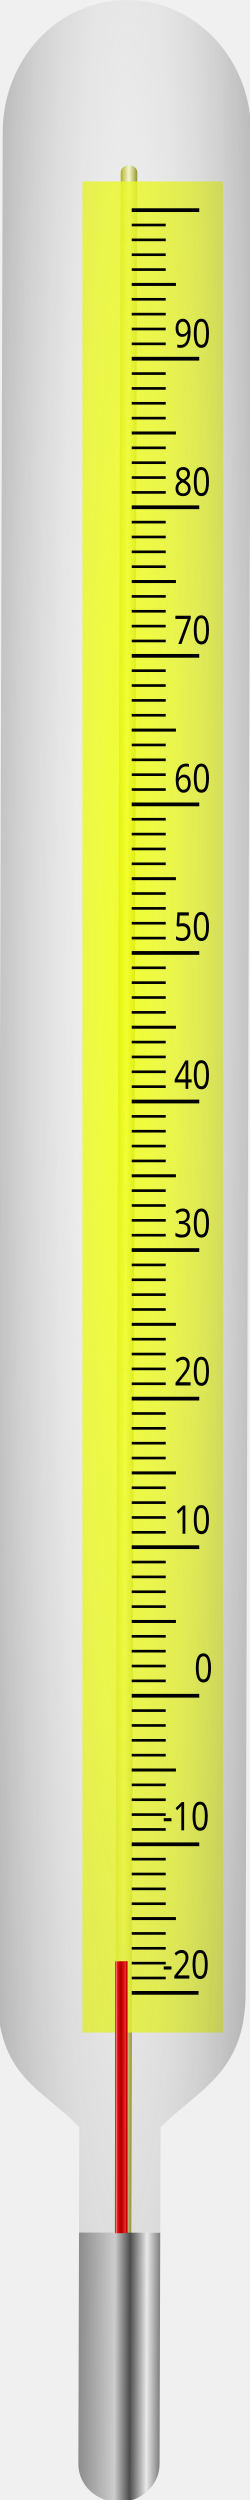
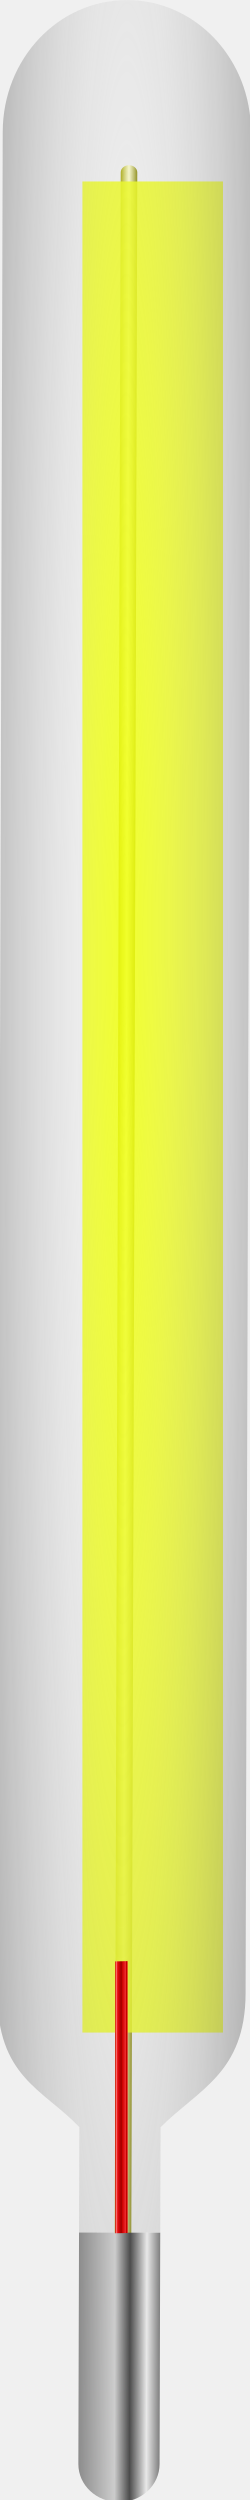
<svg xmlns="http://www.w3.org/2000/svg" xmlns:xlink="http://www.w3.org/1999/xlink" viewBox="0 0 50 500" version="1.1" id="svg263" width="50" height="500">
  <defs id="defs33">
-     <filter id="e">
+     <filter id="e" x="-0.009" y="-0.018" width="1.018" height="1.036">
      <feGaussianBlur stdDeviation="1.661" id="feGaussianBlur2" />
    </filter>
    <linearGradient id="d" x1="878.69" x2="888.69" gradientUnits="userSpaceOnUse" gradientTransform="matrix(0.3310124,8.453842e-4,-9.0079262e-4,0.3106519,-90.01217,14.61892)">
      <stop stop-color="#a7a700" offset="0" id="stop5" />
      <stop stop-color="#ffffc1" stop-opacity=".817" offset=".5" id="stop7" />
      <stop stop-color="#848400" offset="1" id="stop9" />
    </linearGradient>
    <linearGradient id="c" x1="858.47" x2="907.54" gradientUnits="userSpaceOnUse" gradientTransform="matrix(0.3310124,8.453842e-4,-9.0079262e-4,0.3106519,-90.46517,14.30676)">
      <stop stop-color="#8c8c8c" offset="0" id="stop12" />
      <stop stop-color="#ccc" offset=".445" id="stop14" />
      <stop stop-color="#4c4c4c" offset=".63" id="stop16" />
      <stop stop-color="#e8e8e8" offset=".837" id="stop18" />
      <stop stop-color="#7f7f7f" offset="1" id="stop20" />
    </linearGradient>
    <linearGradient id="b" x1="1363.3" x2="1444.1" y1="-676.4" y2="-493.83" gradientUnits="userSpaceOnUse">
      <stop stop-color="#fff" offset="0" id="stop23" />
      <stop stop-color="#fff" stop-opacity="0" offset="1" id="stop25" />
    </linearGradient>
    <radialGradient id="a" cx="377.84" cy="-39.721" r="75" gradientTransform="matrix(0.7410044,0.00189254,-0.03357736,11.57924,-78.89483,344.2007)" gradientUnits="userSpaceOnUse">
      <stop stop-color="#fff" stop-opacity="0" offset="0" id="stop28" />
      <stop offset="1" id="stop30" />
    </radialGradient>
    <linearGradient xlink:href="#linearGradient4597" id="linearGradient4503" x1="245.5" y1="4.244" x2="245.5" y2="195.358" gradientUnits="userSpaceOnUse" gradientTransform="matrix(0.376313,0,0,0.01294511,-229.0783,-203.1383)" />
    <linearGradient id="linearGradient4597">
      <stop id="stop4599" offset="0" style="stop-color:#a62426;stop-opacity:1" />
      <stop style="stop-color:#e70a0b;stop-opacity:1" offset="0.005" id="stop4601" />
      <stop id="stop4603" offset="0.028" style="stop-color:#ce0203;stop-opacity:1" />
      <stop id="stop4605" offset="0.102" style="stop-color:#c30101;stop-opacity:1" />
      <stop style="stop-color:#f63033;stop-opacity:1" offset="0.116" id="stop4607" />
      <stop id="stop4609" offset="0.423" style="stop-color:#cc0202;stop-opacity:1" />
      <stop style="stop-color:#aa0000;stop-opacity:1" offset="0.441" id="stop4611" />
      <stop style="stop-color:#a70000;stop-opacity:1" offset="0.564" id="stop4613" />
      <stop id="stop4615" offset="0.574" style="stop-color:#b10000;stop-opacity:1" />
      <stop style="stop-color:#e70c0f;stop-opacity:1" offset="0.806" id="stop4617" />
      <stop id="stop4619" offset="0.845" style="stop-color:#f63d41;stop-opacity:1" />
      <stop style="stop-color:#fb7375;stop-opacity:1" offset="0.915" id="stop4621" />
      <stop id="stop4623" offset="0.927" style="stop-color:#f22124;stop-opacity:1" />
      <stop style="stop-color:#d90708;stop-opacity:1" offset="0.991" id="stop4625" />
      <stop id="stop4627" offset="1" style="stop-color:#800607;stop-opacity:1" />
    </linearGradient>
  </defs>
  <g transform="translate(-177.53,304.8306)" id="g261">
    <path style="fill:url(#d);stroke-width:0.321" id="path249" d="m 203.333,-271.785 a 1.655,1.431 0.088 0 1 1.651,1.435 l -1.225,422.424 a 1.655,1.431 0.088 0 1 -1.659,1.427 1.655,1.431 0.088 0 1 -1.651,-1.435 l 1.225,-422.424 a 1.655,1.431 0.088 0 1 1.659,-1.427" />
    <rect style="opacity:0.846;fill:#eeff0c;fill-opacity:1;fill-rule:evenodd;stroke:none;stroke-width:30.331;stroke-miterlimit:4;stroke-dasharray:none;paint-order:markers fill stroke" id="rect2359" width="28.114" height="370.216" x="194.014" y="-268.535" />
    <path style="fill:url(#c);stroke-width:0.321" id="path253" d="m 209.575,141.702 -16.24,-0.042 -0.134,46.296 c -0.012,4.224 3.598,7.63 8.098,7.641 4.5,0.011 8.13,-3.376 8.142,-7.6 l 0.134,-46.296 z" />
    <path style="fill:url(#a);stroke-width:0.321" id="path255" d="m 202.977,-304.813 c -13.754,-0.035 -24.86,11.713 -24.902,26.342 l -1.079,372.161 c -0.049,16.876 9.069,19.251 16.4,26.894 l -0.061,21.076 16.24,0.042 0.061,-21.076 c 7.562,-7.605 16.965,-10.826 17.011,-26.809 l 1.079,-372.161 c 0.042,-14.629 -10.996,-26.434 -24.749,-26.469 z" />
    <path d="M 1090.9,-426.49 1468,-641.98 c 31.75,-16.2 46.511,-6.916 62.85,0 z" id="path259" style="fill:url(#b);filter:url(#e)" />
-     <g id="g2357" style="fill:#ffffff;fill-opacity:1" transform="matrix(0.7449623,0,0,0.9872146,-0.04594329,19.81849)">
-       <path id="path1492" d="m 273.73,74.88 h 17.938" style="fill:#ffffff;fill-opacity:1;stroke:#000000;stroke-width:0.752px;stroke-linecap:butt;stroke-linejoin:miter;stroke-opacity:1" />
-       <path id="path1494" d="m 273.73,44.783 h 18.134" style="fill:#ffffff;fill-opacity:1;stroke:#000000;stroke-width:0.756px;stroke-linecap:butt;stroke-linejoin:miter;stroke-opacity:1" />
-       <path style="fill:#ffffff;fill-opacity:1;stroke:#000000;stroke-width:0.537px;stroke-linecap:butt;stroke-linejoin:miter;stroke-opacity:1" d="m 273.73,47.793 h 9.132" id="path1496" />
-       <path id="path1498" d="m 273.73,50.803 h 9.132" style="fill:#ffffff;fill-opacity:1;stroke:#000000;stroke-width:0.537px;stroke-linecap:butt;stroke-linejoin:miter;stroke-opacity:1" />
-       <path style="fill:#ffffff;fill-opacity:1;stroke:#000000;stroke-width:0.537px;stroke-linecap:butt;stroke-linejoin:miter;stroke-opacity:1" d="m 273.73,53.812 h 9.132" id="path1500" />
-       <path id="path1502" d="m 273.73,56.822 h 9.132" style="fill:#ffffff;fill-opacity:1;stroke:#000000;stroke-width:0.537px;stroke-linecap:butt;stroke-linejoin:miter;stroke-opacity:1" />
-       <path style="fill:#ffffff;fill-opacity:1;stroke:#000000;stroke-width:0.612px;stroke-linecap:butt;stroke-linejoin:miter;stroke-opacity:1" d="m 273.73,59.832 h 11.872" id="path1504" />
-       <path id="path1506" d="m 273.73,62.841 h 9.132" style="fill:#ffffff;fill-opacity:1;stroke:#000000;stroke-width:0.537px;stroke-linecap:butt;stroke-linejoin:miter;stroke-opacity:1" />
-       <path style="fill:#ffffff;fill-opacity:1;stroke:#000000;stroke-width:0.537px;stroke-linecap:butt;stroke-linejoin:miter;stroke-opacity:1" d="m 273.73,65.851 h 9.132" id="path1508" />
-       <path id="path1510" d="m 273.73,68.861 h 9.132" style="fill:#ffffff;fill-opacity:1;stroke:#000000;stroke-width:0.537px;stroke-linecap:butt;stroke-linejoin:miter;stroke-opacity:1" />
-       <path style="fill:#ffffff;fill-opacity:1;stroke:#000000;stroke-width:0.537px;stroke-linecap:butt;stroke-linejoin:miter;stroke-opacity:1" d="m 273.73,71.87 h 9.132" id="path1512" />
-       <path id="path1494-1" d="m 273.73,14.687 h 18.134" style="fill:#ffffff;fill-opacity:1;stroke:#000000;stroke-width:0.756px;stroke-linecap:butt;stroke-linejoin:miter;stroke-opacity:1" />
-       <path style="fill:#ffffff;fill-opacity:1;stroke:#000000;stroke-width:0.537px;stroke-linecap:butt;stroke-linejoin:miter;stroke-opacity:1" d="m 273.73,17.696 h 9.132" id="path1496-7" />
-       <path id="path1498-2" d="m 273.73,20.706 h 9.132" style="fill:#ffffff;fill-opacity:1;stroke:#000000;stroke-width:0.537px;stroke-linecap:butt;stroke-linejoin:miter;stroke-opacity:1" />
-       <path style="fill:#ffffff;fill-opacity:1;stroke:#000000;stroke-width:0.537px;stroke-linecap:butt;stroke-linejoin:miter;stroke-opacity:1" d="m 273.73,23.716 h 9.132" id="path1500-7" />
-       <path id="path1502-2" d="m 273.73,26.725 h 9.132" style="fill:#ffffff;fill-opacity:1;stroke:#000000;stroke-width:0.537px;stroke-linecap:butt;stroke-linejoin:miter;stroke-opacity:1" />
-       <path style="fill:#ffffff;fill-opacity:1;stroke:#000000;stroke-width:0.612px;stroke-linecap:butt;stroke-linejoin:miter;stroke-opacity:1" d="m 273.73,29.735 h 11.872" id="path1504-2" />
-       <path id="path1506-6" d="m 273.73,32.745 h 9.132" style="fill:#ffffff;fill-opacity:1;stroke:#000000;stroke-width:0.537px;stroke-linecap:butt;stroke-linejoin:miter;stroke-opacity:1" />
-       <path style="fill:#ffffff;fill-opacity:1;stroke:#000000;stroke-width:0.537px;stroke-linecap:butt;stroke-linejoin:miter;stroke-opacity:1" d="m 273.73,35.754 h 9.132" id="path1508-1" />
-       <path id="path1510-0" d="m 273.73,38.764 h 9.132" style="fill:#ffffff;fill-opacity:1;stroke:#000000;stroke-width:0.537px;stroke-linecap:butt;stroke-linejoin:miter;stroke-opacity:1" />
-       <path style="fill:#ffffff;fill-opacity:1;stroke:#000000;stroke-width:0.537px;stroke-linecap:butt;stroke-linejoin:miter;stroke-opacity:1" d="m 273.73,41.774 h 9.132" id="path1512-6" />
-       <path id="path1494-15" d="m 273.73,-15.41 h 18.134" style="fill:#ffffff;fill-opacity:1;stroke:#000000;stroke-width:0.756px;stroke-linecap:butt;stroke-linejoin:miter;stroke-opacity:1" />
-       <path style="fill:#ffffff;fill-opacity:1;stroke:#000000;stroke-width:0.537px;stroke-linecap:butt;stroke-linejoin:miter;stroke-opacity:1" d="m 273.73,-12.4 h 9.132" id="path1496-9" />
-       <path id="path1498-4" d="m 273.73,-9.391 h 9.132" style="fill:#ffffff;fill-opacity:1;stroke:#000000;stroke-width:0.537px;stroke-linecap:butt;stroke-linejoin:miter;stroke-opacity:1" />
-       <path style="fill:#ffffff;fill-opacity:1;stroke:#000000;stroke-width:0.537px;stroke-linecap:butt;stroke-linejoin:miter;stroke-opacity:1" d="m 273.73,-6.381 h 9.132" id="path1500-9" />
-       <path id="path1502-0" d="m 273.73,-3.371 h 9.132" style="fill:#ffffff;fill-opacity:1;stroke:#000000;stroke-width:0.537px;stroke-linecap:butt;stroke-linejoin:miter;stroke-opacity:1" />
-       <path style="fill:#ffffff;fill-opacity:1;stroke:#000000;stroke-width:0.612px;stroke-linecap:butt;stroke-linejoin:miter;stroke-opacity:1" d="m 273.73,-0.362 h 11.872" id="path1504-9" />
-       <path id="path1506-1" d="m 273.73,2.648 h 9.132" style="fill:#ffffff;fill-opacity:1;stroke:#000000;stroke-width:0.537px;stroke-linecap:butt;stroke-linejoin:miter;stroke-opacity:1" />
-       <path style="fill:#ffffff;fill-opacity:1;stroke:#000000;stroke-width:0.537px;stroke-linecap:butt;stroke-linejoin:miter;stroke-opacity:1" d="m 273.73,5.658 h 9.132" id="path1508-7" />
-       <path id="path1510-7" d="m 273.73,8.667 h 9.132" style="fill:#ffffff;fill-opacity:1;stroke:#000000;stroke-width:0.537px;stroke-linecap:butt;stroke-linejoin:miter;stroke-opacity:1" />
-       <path style="fill:#ffffff;fill-opacity:1;stroke:#000000;stroke-width:0.537px;stroke-linecap:butt;stroke-linejoin:miter;stroke-opacity:1" d="m 273.73,11.677 h 9.132" id="path1512-1" />
-       <path id="path1494-159" d="m 273.73,-45.507 h 18.134" style="fill:#ffffff;fill-opacity:1;stroke:#000000;stroke-width:0.756px;stroke-linecap:butt;stroke-linejoin:miter;stroke-opacity:1" />
-       <path style="fill:#ffffff;fill-opacity:1;stroke:#000000;stroke-width:0.537px;stroke-linecap:butt;stroke-linejoin:miter;stroke-opacity:1" d="m 273.73,-42.497 h 9.132" id="path1496-77" />
-       <path id="path1498-6" d="m 273.73,-39.487 h 9.132" style="fill:#ffffff;fill-opacity:1;stroke:#000000;stroke-width:0.537px;stroke-linecap:butt;stroke-linejoin:miter;stroke-opacity:1" />
-       <path style="fill:#ffffff;fill-opacity:1;stroke:#000000;stroke-width:0.537px;stroke-linecap:butt;stroke-linejoin:miter;stroke-opacity:1" d="m 273.73,-36.478 h 9.132" id="path1500-73" />
-       <path id="path1502-6" d="m 273.73,-33.468 h 9.132" style="fill:#ffffff;fill-opacity:1;stroke:#000000;stroke-width:0.537px;stroke-linecap:butt;stroke-linejoin:miter;stroke-opacity:1" />
-       <path style="fill:#ffffff;fill-opacity:1;stroke:#000000;stroke-width:0.612px;stroke-linecap:butt;stroke-linejoin:miter;stroke-opacity:1" d="m 273.73,-30.458 h 11.872" id="path1504-5" />
-       <path id="path1506-63" d="m 273.73,-27.449 h 9.132" style="fill:#ffffff;fill-opacity:1;stroke:#000000;stroke-width:0.537px;stroke-linecap:butt;stroke-linejoin:miter;stroke-opacity:1" />
-       <path style="fill:#ffffff;fill-opacity:1;stroke:#000000;stroke-width:0.537px;stroke-linecap:butt;stroke-linejoin:miter;stroke-opacity:1" d="m 273.73,-24.439 h 9.132" id="path1508-9" />
-       <path id="path1510-4" d="m 273.73,-21.429 h 9.132" style="fill:#ffffff;fill-opacity:1;stroke:#000000;stroke-width:0.537px;stroke-linecap:butt;stroke-linejoin:miter;stroke-opacity:1" />
-       <path style="fill:#ffffff;fill-opacity:1;stroke:#000000;stroke-width:0.537px;stroke-linecap:butt;stroke-linejoin:miter;stroke-opacity:1" d="m 273.73,-18.42 h 9.132" id="path1512-8" />
-       <path id="path1494-12" d="m 273.73,-75.603 h 18.134" style="fill:#ffffff;fill-opacity:1;stroke:#000000;stroke-width:0.756px;stroke-linecap:butt;stroke-linejoin:miter;stroke-opacity:1" />
-       <path style="fill:#ffffff;fill-opacity:1;stroke:#000000;stroke-width:0.537px;stroke-linecap:butt;stroke-linejoin:miter;stroke-opacity:1" d="m 273.73,-72.594 h 9.132" id="path1496-93" />
-       <path id="path1498-9" d="m 273.73,-69.584 h 9.132" style="fill:#ffffff;fill-opacity:1;stroke:#000000;stroke-width:0.537px;stroke-linecap:butt;stroke-linejoin:miter;stroke-opacity:1" />
-       <path style="fill:#ffffff;fill-opacity:1;stroke:#000000;stroke-width:0.537px;stroke-linecap:butt;stroke-linejoin:miter;stroke-opacity:1" d="m 273.73,-66.574 h 9.132" id="path1500-0" />
-       <path id="path1502-8" d="m 273.73,-63.565 h 9.132" style="fill:#ffffff;fill-opacity:1;stroke:#000000;stroke-width:0.537px;stroke-linecap:butt;stroke-linejoin:miter;stroke-opacity:1" />
-       <path style="fill:#ffffff;fill-opacity:1;stroke:#000000;stroke-width:0.612px;stroke-linecap:butt;stroke-linejoin:miter;stroke-opacity:1" d="m 273.73,-60.555 h 11.872" id="path1504-8" />
-       <path id="path1506-5" d="m 273.73,-57.545 h 9.132" style="fill:#ffffff;fill-opacity:1;stroke:#000000;stroke-width:0.537px;stroke-linecap:butt;stroke-linejoin:miter;stroke-opacity:1" />
-       <path style="fill:#ffffff;fill-opacity:1;stroke:#000000;stroke-width:0.537px;stroke-linecap:butt;stroke-linejoin:miter;stroke-opacity:1" d="m 273.73,-54.536 h 9.132" id="path1508-0" />
-       <path id="path1510-9" d="m 273.73,-51.526 h 9.132" style="fill:#ffffff;fill-opacity:1;stroke:#000000;stroke-width:0.537px;stroke-linecap:butt;stroke-linejoin:miter;stroke-opacity:1" />
-       <path style="fill:#ffffff;fill-opacity:1;stroke:#000000;stroke-width:0.537px;stroke-linecap:butt;stroke-linejoin:miter;stroke-opacity:1" d="m 273.73,-48.516 h 9.132" id="path1512-63" />
-       <path id="path1494-8" d="m 273.73,-105.7 h 18.134" style="fill:#ffffff;fill-opacity:1;stroke:#000000;stroke-width:0.756px;stroke-linecap:butt;stroke-linejoin:miter;stroke-opacity:1" />
-       <path style="fill:#ffffff;fill-opacity:1;stroke:#000000;stroke-width:0.537px;stroke-linecap:butt;stroke-linejoin:miter;stroke-opacity:1" d="m 273.73,-102.69 h 9.132" id="path1496-5" />
-       <path id="path1498-61" d="m 273.73,-99.681 h 9.132" style="fill:#ffffff;fill-opacity:1;stroke:#000000;stroke-width:0.537px;stroke-linecap:butt;stroke-linejoin:miter;stroke-opacity:1" />
-       <path style="fill:#ffffff;fill-opacity:1;stroke:#000000;stroke-width:0.537px;stroke-linecap:butt;stroke-linejoin:miter;stroke-opacity:1" d="m 273.73,-96.671 h 9.132" id="path1500-1" />
-       <path id="path1502-5" d="m 273.73,-93.661 h 9.132" style="fill:#ffffff;fill-opacity:1;stroke:#000000;stroke-width:0.537px;stroke-linecap:butt;stroke-linejoin:miter;stroke-opacity:1" />
-       <path style="fill:#ffffff;fill-opacity:1;stroke:#000000;stroke-width:0.612px;stroke-linecap:butt;stroke-linejoin:miter;stroke-opacity:1" d="m 273.73,-90.652 h 11.872" id="path1504-98" />
-       <path id="path1506-4" d="m 273.73,-87.642 h 9.132" style="fill:#ffffff;fill-opacity:1;stroke:#000000;stroke-width:0.537px;stroke-linecap:butt;stroke-linejoin:miter;stroke-opacity:1" />
-       <path style="fill:#ffffff;fill-opacity:1;stroke:#000000;stroke-width:0.537px;stroke-linecap:butt;stroke-linejoin:miter;stroke-opacity:1" d="m 273.73,-84.632 h 9.132" id="path1508-8" />
-       <path id="path1510-1" d="m 273.73,-81.623 h 9.132" style="fill:#ffffff;fill-opacity:1;stroke:#000000;stroke-width:0.537px;stroke-linecap:butt;stroke-linejoin:miter;stroke-opacity:1" />
-       <path style="fill:#ffffff;fill-opacity:1;stroke:#000000;stroke-width:0.537px;stroke-linecap:butt;stroke-linejoin:miter;stroke-opacity:1" d="m 273.73,-78.613 h 9.132" id="path1512-0" />
-       <path id="path1494-1-3" d="m 273.73,-135.797 h 18.134" style="fill:#ffffff;fill-opacity:1;stroke:#000000;stroke-width:0.756px;stroke-linecap:butt;stroke-linejoin:miter;stroke-opacity:1" />
-       <path style="fill:#ffffff;fill-opacity:1;stroke:#000000;stroke-width:0.537px;stroke-linecap:butt;stroke-linejoin:miter;stroke-opacity:1" d="m 273.73,-132.787 h 9.132" id="path1496-7-0" />
-       <path id="path1498-2-4" d="m 273.73,-129.777 h 9.132" style="fill:#ffffff;fill-opacity:1;stroke:#000000;stroke-width:0.537px;stroke-linecap:butt;stroke-linejoin:miter;stroke-opacity:1" />
-       <path style="fill:#ffffff;fill-opacity:1;stroke:#000000;stroke-width:0.537px;stroke-linecap:butt;stroke-linejoin:miter;stroke-opacity:1" d="m 273.73,-126.768 h 9.132" id="path1500-7-4" />
-       <path id="path1502-2-4" d="m 273.73,-123.758 h 9.132" style="fill:#ffffff;fill-opacity:1;stroke:#000000;stroke-width:0.537px;stroke-linecap:butt;stroke-linejoin:miter;stroke-opacity:1" />
-       <path style="fill:#ffffff;fill-opacity:1;stroke:#000000;stroke-width:0.612px;stroke-linecap:butt;stroke-linejoin:miter;stroke-opacity:1" d="m 273.73,-120.748 h 11.872" id="path1504-2-4" />
-       <path id="path1506-6-7" d="m 273.73,-117.739 h 9.132" style="fill:#ffffff;fill-opacity:1;stroke:#000000;stroke-width:0.537px;stroke-linecap:butt;stroke-linejoin:miter;stroke-opacity:1" />
-       <path style="fill:#ffffff;fill-opacity:1;stroke:#000000;stroke-width:0.537px;stroke-linecap:butt;stroke-linejoin:miter;stroke-opacity:1" d="m 273.73,-114.729 h 9.132" id="path1508-1-6" />
-       <path id="path1510-0-3" d="m 273.73,-111.719 h 9.132" style="fill:#ffffff;fill-opacity:1;stroke:#000000;stroke-width:0.537px;stroke-linecap:butt;stroke-linejoin:miter;stroke-opacity:1" />
-       <path style="fill:#ffffff;fill-opacity:1;stroke:#000000;stroke-width:0.537px;stroke-linecap:butt;stroke-linejoin:miter;stroke-opacity:1" d="m 273.73,-108.71 h 9.132" id="path1512-6-1" />
-       <path id="path1494-15-7" d="m 273.73,-165.893 h 18.134" style="fill:#ffffff;fill-opacity:1;stroke:#000000;stroke-width:0.756px;stroke-linecap:butt;stroke-linejoin:miter;stroke-opacity:1" />
-       <path style="fill:#ffffff;fill-opacity:1;stroke:#000000;stroke-width:0.537px;stroke-linecap:butt;stroke-linejoin:miter;stroke-opacity:1" d="m 273.73,-162.884 h 9.132" id="path1496-9-5" />
-       <path id="path1498-4-9" d="m 273.73,-159.874 h 9.132" style="fill:#ffffff;fill-opacity:1;stroke:#000000;stroke-width:0.537px;stroke-linecap:butt;stroke-linejoin:miter;stroke-opacity:1" />
-       <path style="fill:#ffffff;fill-opacity:1;stroke:#000000;stroke-width:0.537px;stroke-linecap:butt;stroke-linejoin:miter;stroke-opacity:1" d="m 273.73,-156.864 h 9.132" id="path1500-9-6" />
-       <path id="path1502-0-2" d="m 273.73,-153.855 h 9.132" style="fill:#ffffff;fill-opacity:1;stroke:#000000;stroke-width:0.537px;stroke-linecap:butt;stroke-linejoin:miter;stroke-opacity:1" />
-       <path style="fill:#ffffff;fill-opacity:1;stroke:#000000;stroke-width:0.612px;stroke-linecap:butt;stroke-linejoin:miter;stroke-opacity:1" d="m 273.73,-150.845 h 11.872" id="path1504-9-1" />
-       <path id="path1506-1-7" d="m 273.73,-147.835 h 9.132" style="fill:#ffffff;fill-opacity:1;stroke:#000000;stroke-width:0.537px;stroke-linecap:butt;stroke-linejoin:miter;stroke-opacity:1" />
-       <path style="fill:#ffffff;fill-opacity:1;stroke:#000000;stroke-width:0.537px;stroke-linecap:butt;stroke-linejoin:miter;stroke-opacity:1" d="m 273.73,-144.826 h 9.132" id="path1508-7-8" />
-       <path id="path1510-7-5" d="m 273.73,-141.816 h 9.132" style="fill:#ffffff;fill-opacity:1;stroke:#000000;stroke-width:0.537px;stroke-linecap:butt;stroke-linejoin:miter;stroke-opacity:1" />
-       <path style="fill:#ffffff;fill-opacity:1;stroke:#000000;stroke-width:0.537px;stroke-linecap:butt;stroke-linejoin:miter;stroke-opacity:1" d="m 273.73,-138.806 h 9.132" id="path1512-1-7" />
-       <path id="path1494-159-4" d="m 273.73,-195.99 h 18.134" style="fill:#ffffff;fill-opacity:1;stroke:#000000;stroke-width:0.756px;stroke-linecap:butt;stroke-linejoin:miter;stroke-opacity:1" />
-       <path style="fill:#ffffff;fill-opacity:1;stroke:#000000;stroke-width:0.537px;stroke-linecap:butt;stroke-linejoin:miter;stroke-opacity:1" d="m 273.73,-192.98 h 9.132" id="path1496-77-1" />
-       <path id="path1498-6-8" d="m 273.73,-189.971 h 9.132" style="fill:#ffffff;fill-opacity:1;stroke:#000000;stroke-width:0.537px;stroke-linecap:butt;stroke-linejoin:miter;stroke-opacity:1" />
-       <path style="fill:#ffffff;fill-opacity:1;stroke:#000000;stroke-width:0.537px;stroke-linecap:butt;stroke-linejoin:miter;stroke-opacity:1" d="m 273.73,-186.961 h 9.132" id="path1500-73-5" />
-       <path id="path1502-6-9" d="m 273.73,-183.951 h 9.132" style="fill:#ffffff;fill-opacity:1;stroke:#000000;stroke-width:0.537px;stroke-linecap:butt;stroke-linejoin:miter;stroke-opacity:1" />
-       <path style="fill:#ffffff;fill-opacity:1;stroke:#000000;stroke-width:0.612px;stroke-linecap:butt;stroke-linejoin:miter;stroke-opacity:1" d="m 273.73,-180.942 h 11.872" id="path1504-5-7" />
-       <path id="path1506-63-5" d="m 273.73,-177.932 h 9.132" style="fill:#ffffff;fill-opacity:1;stroke:#000000;stroke-width:0.537px;stroke-linecap:butt;stroke-linejoin:miter;stroke-opacity:1" />
-       <path style="fill:#ffffff;fill-opacity:1;stroke:#000000;stroke-width:0.537px;stroke-linecap:butt;stroke-linejoin:miter;stroke-opacity:1" d="m 273.73,-174.922 h 9.132" id="path1508-9-3" />
-       <path id="path1510-4-8" d="m 273.73,-171.913 h 9.132" style="fill:#ffffff;fill-opacity:1;stroke:#000000;stroke-width:0.537px;stroke-linecap:butt;stroke-linejoin:miter;stroke-opacity:1" />
-       <path style="fill:#ffffff;fill-opacity:1;stroke:#000000;stroke-width:0.537px;stroke-linecap:butt;stroke-linejoin:miter;stroke-opacity:1" d="m 273.73,-168.903 h 9.132" id="path1512-8-8" />
-       <path id="path1494-12-3" d="m 273.73,-226.087 h 18.134" style="fill:#ffffff;fill-opacity:1;stroke:#000000;stroke-width:0.756px;stroke-linecap:butt;stroke-linejoin:miter;stroke-opacity:1" />
-       <path style="fill:#ffffff;fill-opacity:1;stroke:#000000;stroke-width:0.537px;stroke-linecap:butt;stroke-linejoin:miter;stroke-opacity:1" d="m 273.73,-223.077 h 9.132" id="path1496-93-1" />
-       <path id="path1498-9-8" d="m 273.73,-220.067 h 9.132" style="fill:#ffffff;fill-opacity:1;stroke:#000000;stroke-width:0.537px;stroke-linecap:butt;stroke-linejoin:miter;stroke-opacity:1" />
-       <path style="fill:#ffffff;fill-opacity:1;stroke:#000000;stroke-width:0.537px;stroke-linecap:butt;stroke-linejoin:miter;stroke-opacity:1" d="m 273.73,-217.058 h 9.132" id="path1500-0-9" />
-       <path id="path1502-8-6" d="m 273.73,-214.048 h 9.132" style="fill:#ffffff;fill-opacity:1;stroke:#000000;stroke-width:0.537px;stroke-linecap:butt;stroke-linejoin:miter;stroke-opacity:1" />
-       <path style="fill:#ffffff;fill-opacity:1;stroke:#000000;stroke-width:0.612px;stroke-linecap:butt;stroke-linejoin:miter;stroke-opacity:1" d="m 273.73,-211.038 h 11.872" id="path1504-8-4" />
-       <path id="path1506-5-3" d="m 273.73,-208.029 h 9.132" style="fill:#ffffff;fill-opacity:1;stroke:#000000;stroke-width:0.537px;stroke-linecap:butt;stroke-linejoin:miter;stroke-opacity:1" />
-       <path style="fill:#ffffff;fill-opacity:1;stroke:#000000;stroke-width:0.537px;stroke-linecap:butt;stroke-linejoin:miter;stroke-opacity:1" d="m 273.73,-205.019 h 9.132" id="path1508-0-3" />
-       <path id="path1510-9-3" d="m 273.73,-202.009 h 9.132" style="fill:#ffffff;fill-opacity:1;stroke:#000000;stroke-width:0.537px;stroke-linecap:butt;stroke-linejoin:miter;stroke-opacity:1" />
-       <path style="fill:#ffffff;fill-opacity:1;stroke:#000000;stroke-width:0.537px;stroke-linecap:butt;stroke-linejoin:miter;stroke-opacity:1" d="m 273.73,-199 h 9.132" id="path1512-63-8" />
-       <path id="path1494-159-4-6" d="m 273.73,-256.183 h 18.134" style="fill:#ffffff;fill-opacity:1;stroke:#000000;stroke-width:0.756px;stroke-linecap:butt;stroke-linejoin:miter;stroke-opacity:1" />
-       <path style="fill:#ffffff;fill-opacity:1;stroke:#000000;stroke-width:0.537px;stroke-linecap:butt;stroke-linejoin:miter;stroke-opacity:1" d="m 273.73,-253.174 h 9.132" id="path1496-77-1-0" />
-       <path id="path1498-6-8-4" d="m 273.73,-250.164 h 9.132" style="fill:#ffffff;fill-opacity:1;stroke:#000000;stroke-width:0.537px;stroke-linecap:butt;stroke-linejoin:miter;stroke-opacity:1" />
-       <path style="fill:#ffffff;fill-opacity:1;stroke:#000000;stroke-width:0.537px;stroke-linecap:butt;stroke-linejoin:miter;stroke-opacity:1" d="m 273.73,-247.154 h 9.132" id="path1500-73-5-8" />
-       <path id="path1502-6-9-8" d="m 273.73,-244.145 h 9.132" style="fill:#ffffff;fill-opacity:1;stroke:#000000;stroke-width:0.537px;stroke-linecap:butt;stroke-linejoin:miter;stroke-opacity:1" />
-       <path style="fill:#ffffff;fill-opacity:1;stroke:#000000;stroke-width:0.612px;stroke-linecap:butt;stroke-linejoin:miter;stroke-opacity:1" d="m 273.73,-241.135 h 11.872" id="path1504-5-7-8" />
-       <path id="path1506-63-5-9" d="m 273.73,-238.125 h 9.132" style="fill:#ffffff;fill-opacity:1;stroke:#000000;stroke-width:0.537px;stroke-linecap:butt;stroke-linejoin:miter;stroke-opacity:1" />
-       <path style="fill:#ffffff;fill-opacity:1;stroke:#000000;stroke-width:0.537px;stroke-linecap:butt;stroke-linejoin:miter;stroke-opacity:1" d="m 273.73,-235.116 h 9.132" id="path1508-9-3-7" />
-       <path id="path1510-4-8-7" d="m 273.73,-232.106 h 9.132" style="fill:#ffffff;fill-opacity:1;stroke:#000000;stroke-width:0.537px;stroke-linecap:butt;stroke-linejoin:miter;stroke-opacity:1" />
-       <path style="fill:#ffffff;fill-opacity:1;stroke:#000000;stroke-width:0.537px;stroke-linecap:butt;stroke-linejoin:miter;stroke-opacity:1" d="m 273.73,-229.096 h 9.132" id="path1512-8-8-6" />
-       <path id="path1494-12-3-4" d="m 273.73,-286.28 h 18.134" style="fill:#ffffff;fill-opacity:1;stroke:#000000;stroke-width:0.756px;stroke-linecap:butt;stroke-linejoin:miter;stroke-opacity:1" />
-       <path style="fill:#ffffff;fill-opacity:1;stroke:#000000;stroke-width:0.537px;stroke-linecap:butt;stroke-linejoin:miter;stroke-opacity:1" d="m 273.73,-283.27 h 9.132" id="path1496-93-1-3" />
-       <path id="path1498-9-8-0" d="m 273.73,-280.261 h 9.132" style="fill:#ffffff;fill-opacity:1;stroke:#000000;stroke-width:0.537px;stroke-linecap:butt;stroke-linejoin:miter;stroke-opacity:1" />
-       <path style="fill:#ffffff;fill-opacity:1;stroke:#000000;stroke-width:0.537px;stroke-linecap:butt;stroke-linejoin:miter;stroke-opacity:1" d="m 273.73,-277.251 h 9.132" id="path1500-0-9-3" />
-       <path id="path1502-8-6-0" d="m 273.73,-274.241 h 9.132" style="fill:#ffffff;fill-opacity:1;stroke:#000000;stroke-width:0.537px;stroke-linecap:butt;stroke-linejoin:miter;stroke-opacity:1" />
-       <path style="fill:#ffffff;fill-opacity:1;stroke:#000000;stroke-width:0.612px;stroke-linecap:butt;stroke-linejoin:miter;stroke-opacity:1" d="m 273.73,-271.232 h 11.872" id="path1504-8-4-9" />
-       <path id="path1506-5-3-2" d="m 273.73,-268.222 h 9.132" style="fill:#ffffff;fill-opacity:1;stroke:#000000;stroke-width:0.537px;stroke-linecap:butt;stroke-linejoin:miter;stroke-opacity:1" />
-       <path style="fill:#ffffff;fill-opacity:1;stroke:#000000;stroke-width:0.537px;stroke-linecap:butt;stroke-linejoin:miter;stroke-opacity:1" d="m 273.73,-265.212 h 9.132" id="path1508-0-3-5" />
-       <path id="path1510-9-3-4" d="m 273.73,-262.203 h 9.132" style="fill:#ffffff;fill-opacity:1;stroke:#000000;stroke-width:0.537px;stroke-linecap:butt;stroke-linejoin:miter;stroke-opacity:1" />
-       <path style="fill:#ffffff;fill-opacity:1;stroke:#000000;stroke-width:0.537px;stroke-linecap:butt;stroke-linejoin:miter;stroke-opacity:1" d="m 273.73,-259.193 h 9.132" id="path1512-63-8-0" />
-     </g>
-     <g id="g2234" transform="matrix(1,0,0,0.9862703,-76,19.52638)">
-       <text transform="scale(0.8921623,1.120872)" id="text1864" y="10.897" x="327.731" style="font-style:normal;font-weight:normal;font-size:21.463px;line-height:1.25;font-family:sans-serif;letter-spacing:0px;word-spacing:0px;fill:#000000;fill-opacity:1;stroke:none;stroke-width:0.537" xml:space="preserve">
-         <tspan style="font-size:7.154px;stroke-width:0.537" y="10.897" x="327.731" id="tspan1862">0</tspan>
-       </text>
-       <text transform="scale(0.8921623,1.120872)" xml:space="preserve" style="font-style:normal;font-weight:normal;font-size:21.463px;line-height:1.25;font-family:sans-serif;letter-spacing:0px;word-spacing:0px;fill:#000000;fill-opacity:1;stroke:none;stroke-width:0.537" x="320.597" y="37.725" id="text1868">
-         <tspan id="tspan1866" x="320.597" y="37.725" style="font-size:7.154px;stroke-width:0.537">-10</tspan>
-       </text>
-       <text transform="scale(0.8921623,1.120872)" id="text1872" y="64.553" x="320.597" style="font-style:normal;font-weight:normal;font-size:21.463px;line-height:1.25;font-family:sans-serif;letter-spacing:0px;word-spacing:0px;fill:#000000;fill-opacity:1;stroke:none;stroke-width:0.537" xml:space="preserve">
-         <tspan style="font-size:7.154px;stroke-width:0.537" y="64.553" x="320.597" id="tspan1870">-20</tspan>
-       </text>
-       <text transform="scale(0.8921623,1.120872)" xml:space="preserve" style="font-style:normal;font-weight:normal;font-size:21.463px;line-height:1.25;font-family:sans-serif;letter-spacing:0px;word-spacing:0px;fill:#000000;fill-opacity:1;stroke:none;stroke-width:0.537" x="323.179" y="-15.931" id="text1876">
-         <tspan id="tspan1874" x="323.179" y="-15.931" style="font-size:7.154px;stroke-width:0.537">10</tspan>
-       </text>
-       <text transform="scale(0.8921623,1.120872)" id="text1880" y="-42.76" x="323.179" style="font-style:normal;font-weight:normal;font-size:21.463px;line-height:1.25;font-family:sans-serif;letter-spacing:0px;word-spacing:0px;fill:#000000;fill-opacity:1;stroke:none;stroke-width:0.537" xml:space="preserve">
-         <tspan style="font-size:7.154px;stroke-width:0.537" y="-42.76" x="323.179" id="tspan1878">20</tspan>
-       </text>
-       <text transform="scale(0.8921623,1.120872)" xml:space="preserve" style="font-style:normal;font-weight:normal;font-size:21.463px;line-height:1.25;font-family:sans-serif;letter-spacing:0px;word-spacing:0px;fill:#000000;fill-opacity:1;stroke:none;stroke-width:0.537" x="323.179" y="-69.588" id="text1884">
-         <tspan id="tspan1882" x="323.179" y="-69.588" style="font-size:7.154px;stroke-width:0.537">30</tspan>
-       </text>
-       <text transform="scale(0.8921623,1.120872)" id="text1888" y="-96.416" x="323.179" style="font-style:normal;font-weight:normal;font-size:21.463px;line-height:1.25;font-family:sans-serif;letter-spacing:0px;word-spacing:0px;fill:#000000;fill-opacity:1;stroke:none;stroke-width:0.537" xml:space="preserve">
-         <tspan style="font-size:7.154px;stroke-width:0.537" y="-96.416" x="323.179" id="tspan1886">40</tspan>
-       </text>
-       <text transform="scale(0.8921623,1.120872)" xml:space="preserve" style="font-style:normal;font-weight:normal;font-size:21.463px;line-height:1.25;font-family:sans-serif;letter-spacing:0px;word-spacing:0px;fill:#000000;fill-opacity:1;stroke:none;stroke-width:0.537" x="323.179" y="-123.244" id="text1892">
-         <tspan id="tspan1890" x="323.179" y="-123.244" style="font-size:7.154px;stroke-width:0.537">50</tspan>
-       </text>
-       <text transform="scale(0.8921623,1.120872)" id="text1896" y="-150.072" x="323.179" style="font-style:normal;font-weight:normal;font-size:21.463px;line-height:1.25;font-family:sans-serif;letter-spacing:0px;word-spacing:0px;fill:#000000;fill-opacity:1;stroke:none;stroke-width:0.537" xml:space="preserve">
-         <tspan style="font-size:7.154px;stroke-width:0.537" y="-150.072" x="323.179" id="tspan1894">60</tspan>
-       </text>
-       <text transform="scale(0.8921623,1.120872)" xml:space="preserve" style="font-style:normal;font-weight:normal;font-size:21.463px;line-height:1.25;font-family:sans-serif;letter-spacing:0px;word-spacing:0px;fill:#000000;fill-opacity:1;stroke:none;stroke-width:0.537" x="323.179" y="-176.901" id="text1900">
-         <tspan id="tspan1898" x="323.179" y="-176.901" style="font-size:7.154px;stroke-width:0.537">70</tspan>
-       </text>
-       <text transform="scale(0.8921623,1.120872)" id="text1904" y="-203.729" x="323.179" style="font-style:normal;font-weight:normal;font-size:21.463px;line-height:1.25;font-family:sans-serif;letter-spacing:0px;word-spacing:0px;fill:#000000;fill-opacity:1;stroke:none;stroke-width:0.537" xml:space="preserve">
-         <tspan style="font-size:7.154px;stroke-width:0.537" y="-203.729" x="323.179" id="tspan1902">80</tspan>
-       </text>
-       <text transform="scale(0.8921623,1.120872)" xml:space="preserve" style="font-style:normal;font-weight:normal;font-size:21.463px;line-height:1.25;font-family:sans-serif;letter-spacing:0px;word-spacing:0px;fill:#000000;fill-opacity:1;stroke:none;stroke-width:0.537" x="323.179" y="-230.557" id="text1908">
-         <tspan id="tspan1906" x="323.179" y="-230.557" style="font-size:7.154px;stroke-width:0.537">90</tspan>
-       </text>
-     </g>
-     <text xml:space="preserve" style="font-style:normal;font-weight:normal;font-size:40px;line-height:1.25;font-family:sans-serif;letter-spacing:0px;word-spacing:0px;fill:#000000;fill-opacity:1;stroke:none" x="-45.183" y="-405.195" id="text1916">
-       <tspan id="tspan1914" x="-45.183" y="-369.804" />
-     </text>
+     <text xml:space="preserve" style="font-style:normal;font-weight:normal;font-size:40px;line-height:1.25;font-family:sans-serif;letter-spacing:0px;word-spacing:0px;fill:#000000;fill-opacity:1;stroke:none" x="-45.183" y="-405.195" id="text1916" />
    <rect style="display:inline;opacity:1;fill:url(#linearGradient4503);fill-opacity:1;fill-rule:nonzero;stroke:none;stroke-width:0.157;stroke-linecap:round;stroke-linejoin:round;stroke-miterlimit:4;stroke-dasharray:none;stroke-dashoffset:0;stroke-opacity:0.059" id="rect4463" width="54.377" height="2.485" x="-146.289" y="-203.088" transform="matrix(-1.8913157e-4,-1,-0.9997526,0.0222447,0,0)" />
  </g>
</svg>
